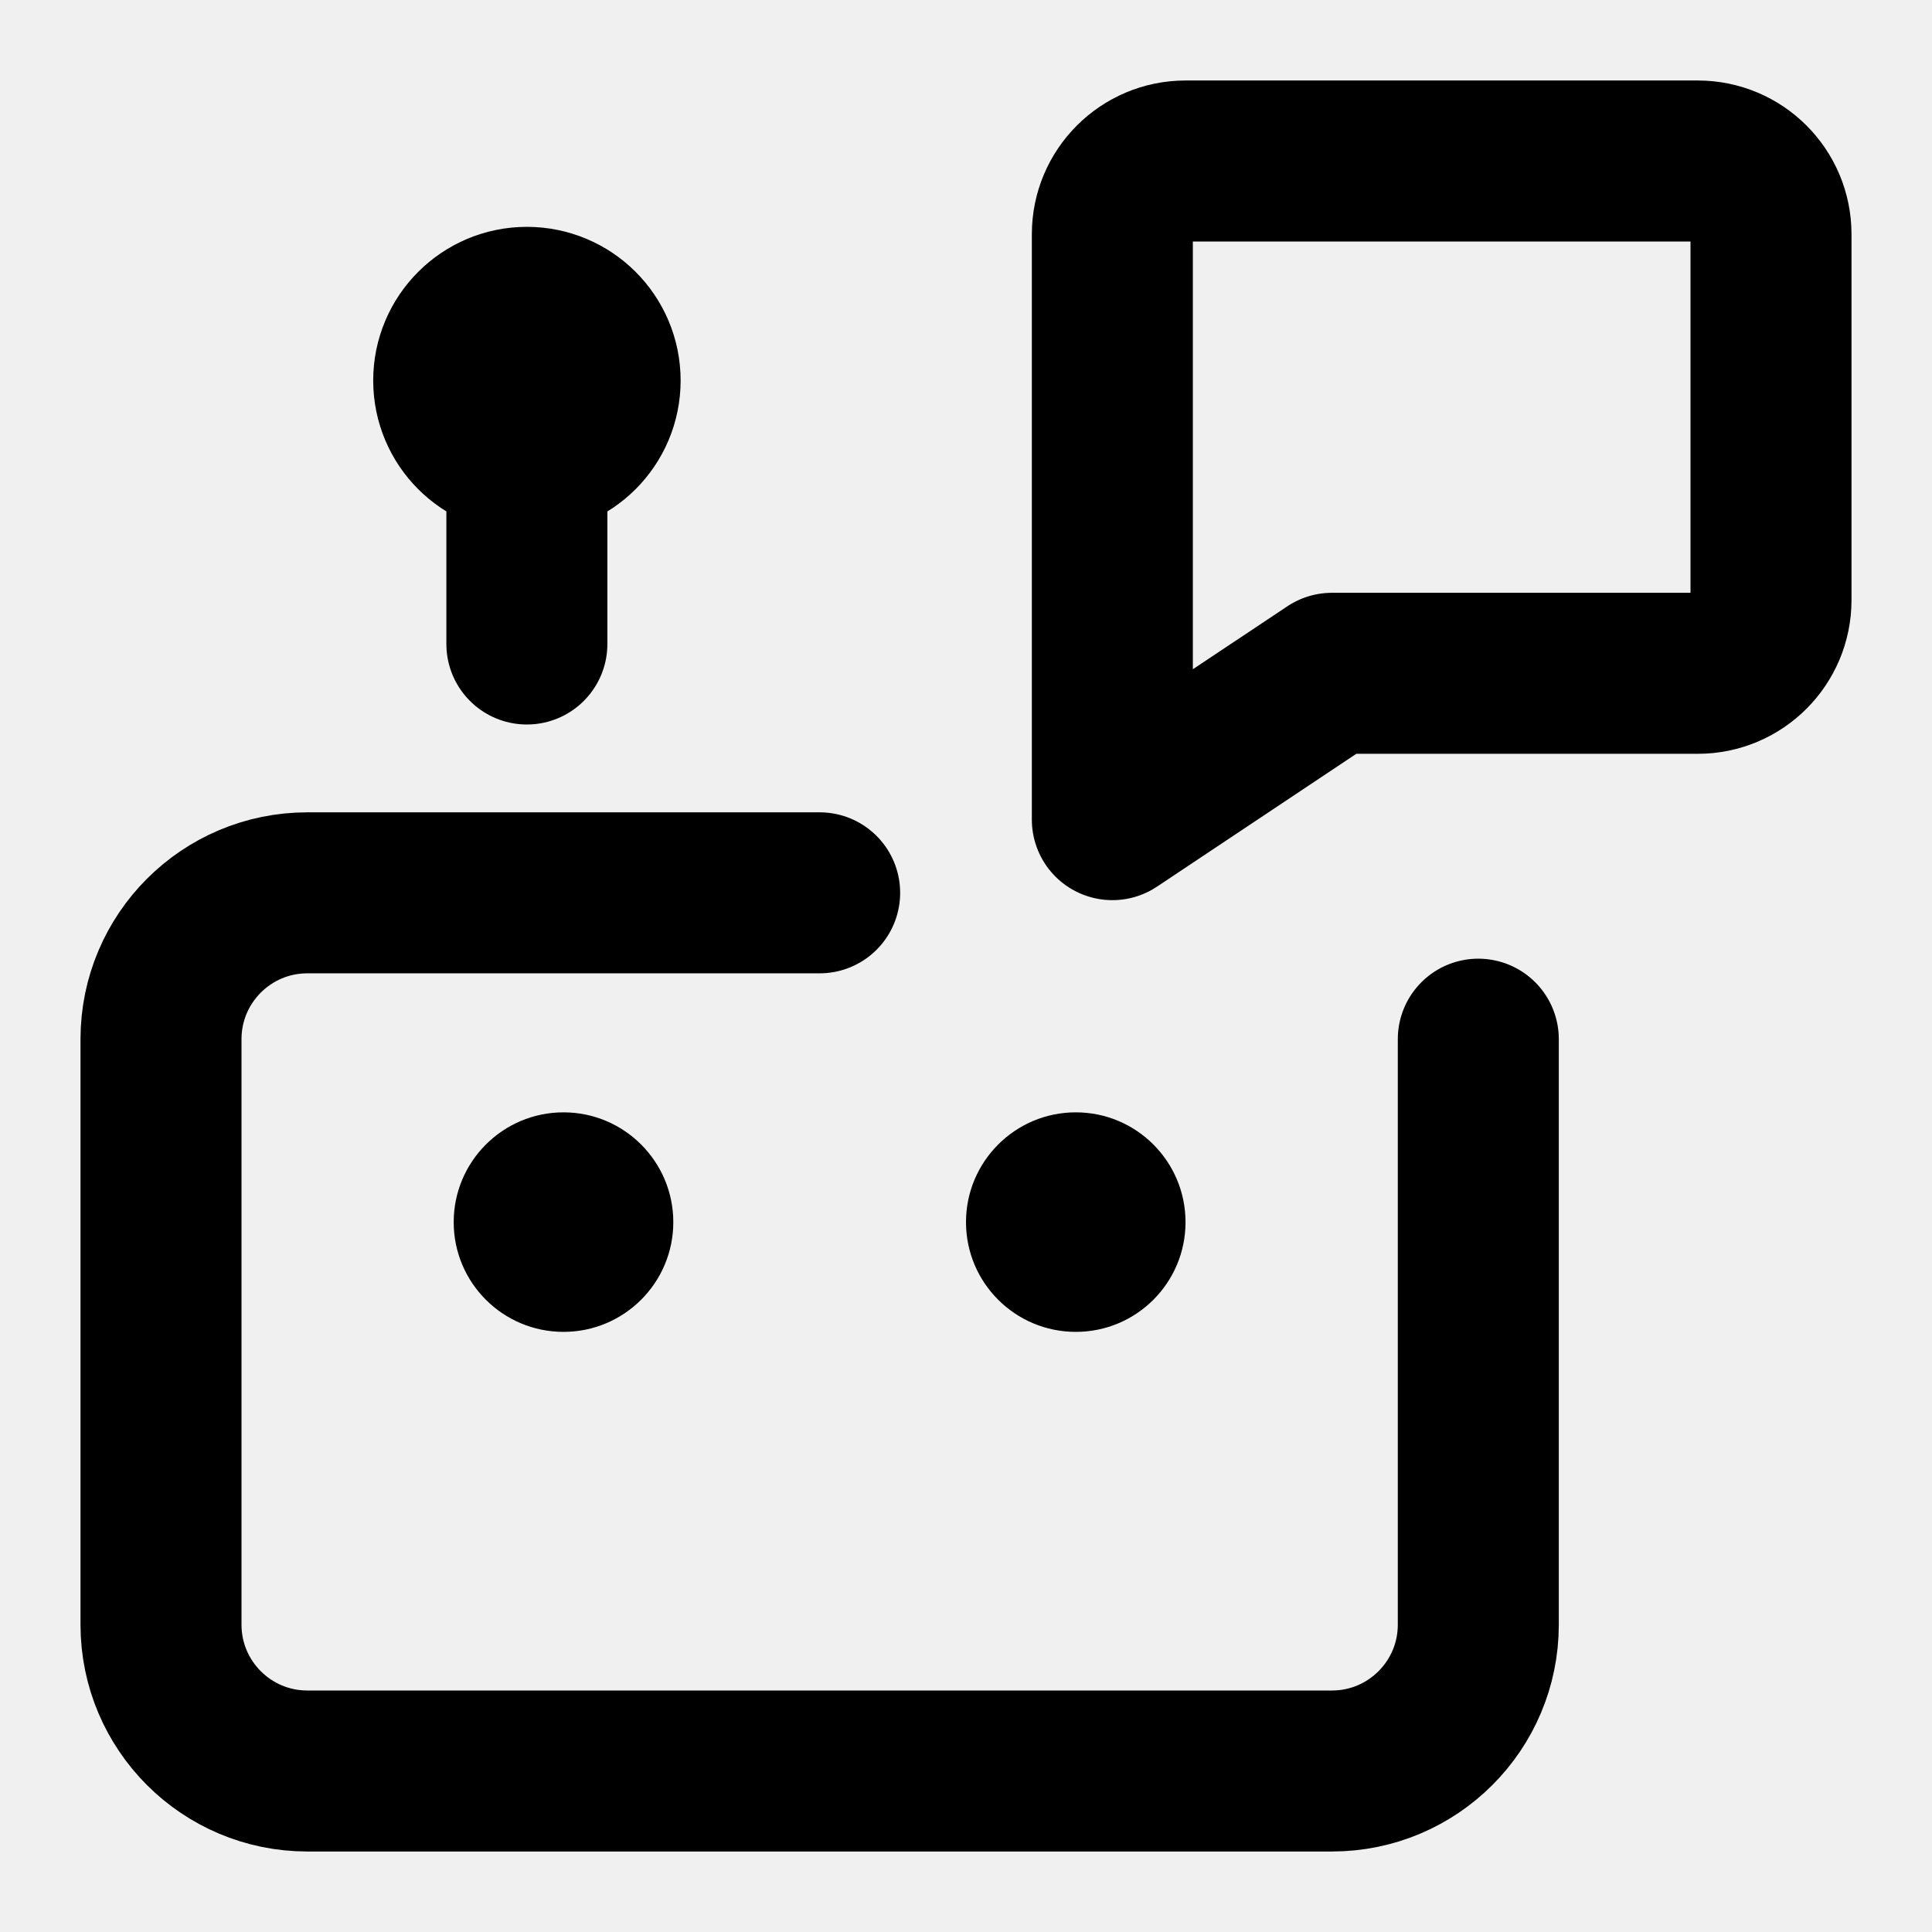
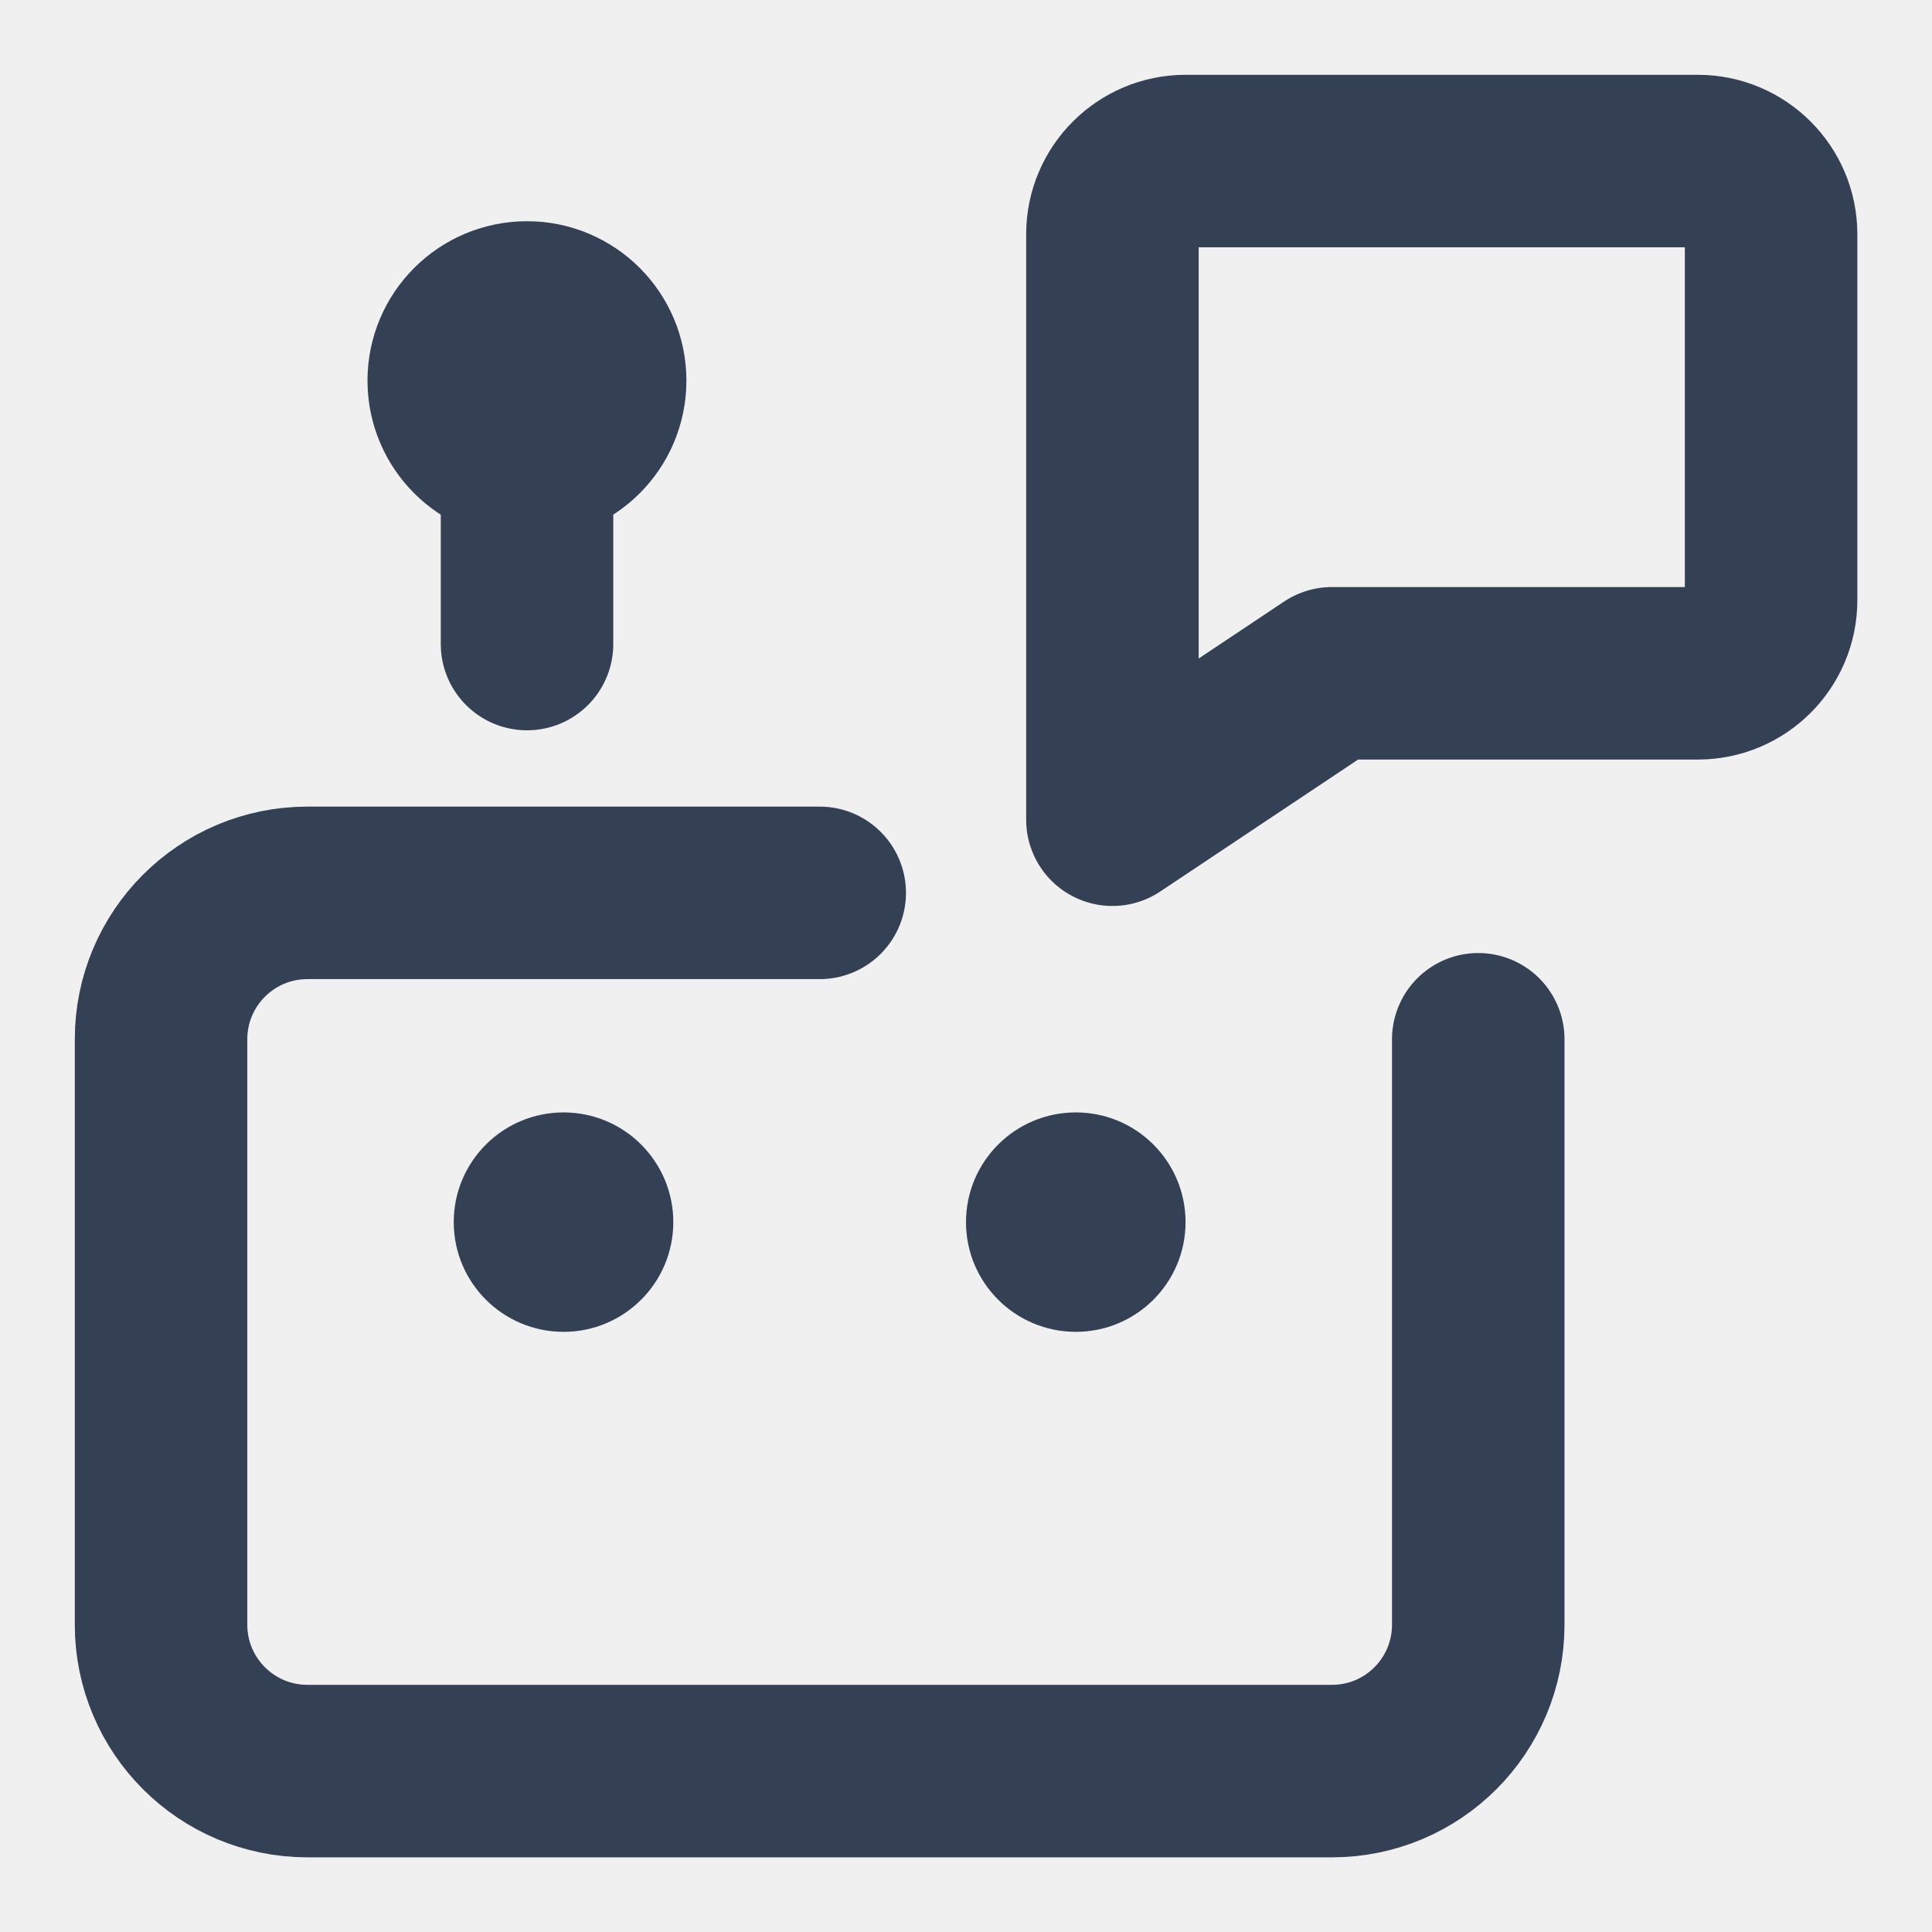
- <svg xmlns="http://www.w3.org/2000/svg" width="24" height="24" viewBox="0 0 24 24" fill="none">
-   <path d="M10.182 11.091H3.818C2.814 11.091 2 11.905 2 12.909V20.182C2 21.186 2.814 22 3.818 22H16.546C17.55 22 18.364 21.186 18.364 20.182V12.909M6.545 8V5.636M6.545 5.636C7.048 5.636 7.455 5.229 7.455 4.727C7.455 4.225 7.048 3.818 6.545 3.818C6.043 3.818 5.636 4.225 5.636 4.727C5.636 5.229 6.043 5.636 6.545 5.636ZM13.818 2.909C13.818 2.407 14.226 2 14.727 2H21.091C21.593 2 22 2.407 22 2.909V7.455C22 7.956 21.593 8.364 21.091 8.364H16.546L13.818 10.182V2.909Z" stroke="black" stroke-width="2" stroke-linecap="round" stroke-linejoin="round" />
-   <path d="M7 16.545C7.753 16.545 8.364 15.935 8.364 15.182C8.364 14.429 7.753 13.818 7 13.818C6.247 13.818 5.636 14.429 5.636 15.182C5.636 15.935 6.247 16.545 7 16.545Z" fill="black" />
-   <path d="M13.364 16.545C14.117 16.545 14.727 15.935 14.727 15.182C14.727 14.429 14.117 13.818 13.364 13.818C12.611 13.818 12 14.429 12 15.182C12 15.935 12.611 16.545 13.364 16.545Z" fill="black" />
+ <svg xmlns="http://www.w3.org/2000/svg" width="14" height="14" viewBox="0 0 14 14" fill="none">
+   <g id="Icon" clip-path="url(#clip0_3167_27725)">
+     <path id="Vector" d="M5.94 6.47H2.228C1.642 6.47 1.167 6.945 1.167 7.531V11.773C1.167 12.359 1.642 12.834 2.228 12.834H9.652C10.238 12.834 10.712 12.359 10.712 11.773V7.531M3.819 4.667V3.288M3.819 3.288C4.111 3.288 4.349 3.051 4.349 2.758C4.349 2.465 4.111 2.228 3.819 2.228C3.526 2.228 3.288 2.465 3.288 2.758C3.288 3.051 3.526 3.288 3.819 3.288ZM8.061 1.697C8.061 1.405 8.299 1.167 8.591 1.167H12.303C12.596 1.167 12.834 1.405 12.834 1.697V4.349C12.834 4.642 12.596 4.879 12.303 4.879H9.652L8.061 5.94V1.697Z" stroke="#344054" stroke-width="1.25" stroke-linecap="round" stroke-linejoin="round" />
+     <g id="Vector_2">
+       <path d="M4.084 9.651C4.523 9.651 4.879 9.295 4.879 8.856C4.879 8.417 4.523 8.061 4.084 8.061C3.644 8.061 3.288 8.417 3.288 8.856C3.288 9.295 3.644 9.651 4.084 9.651Z" fill="#344054" />
+       <path d="M7.796 9.651C8.235 9.651 8.591 9.295 8.591 8.856C8.591 8.417 8.235 8.061 7.796 8.061C7.356 8.061 7 8.417 7 8.856C7 9.295 7.356 9.651 7.796 9.651Z" fill="#344054" />
+     </g>
+   </g>
+   <defs>
+     <clipPath id="clip0_3167_27725">
+       <rect width="14" height="14" fill="white" />
+     </clipPath>
+   </defs>
</svg>
